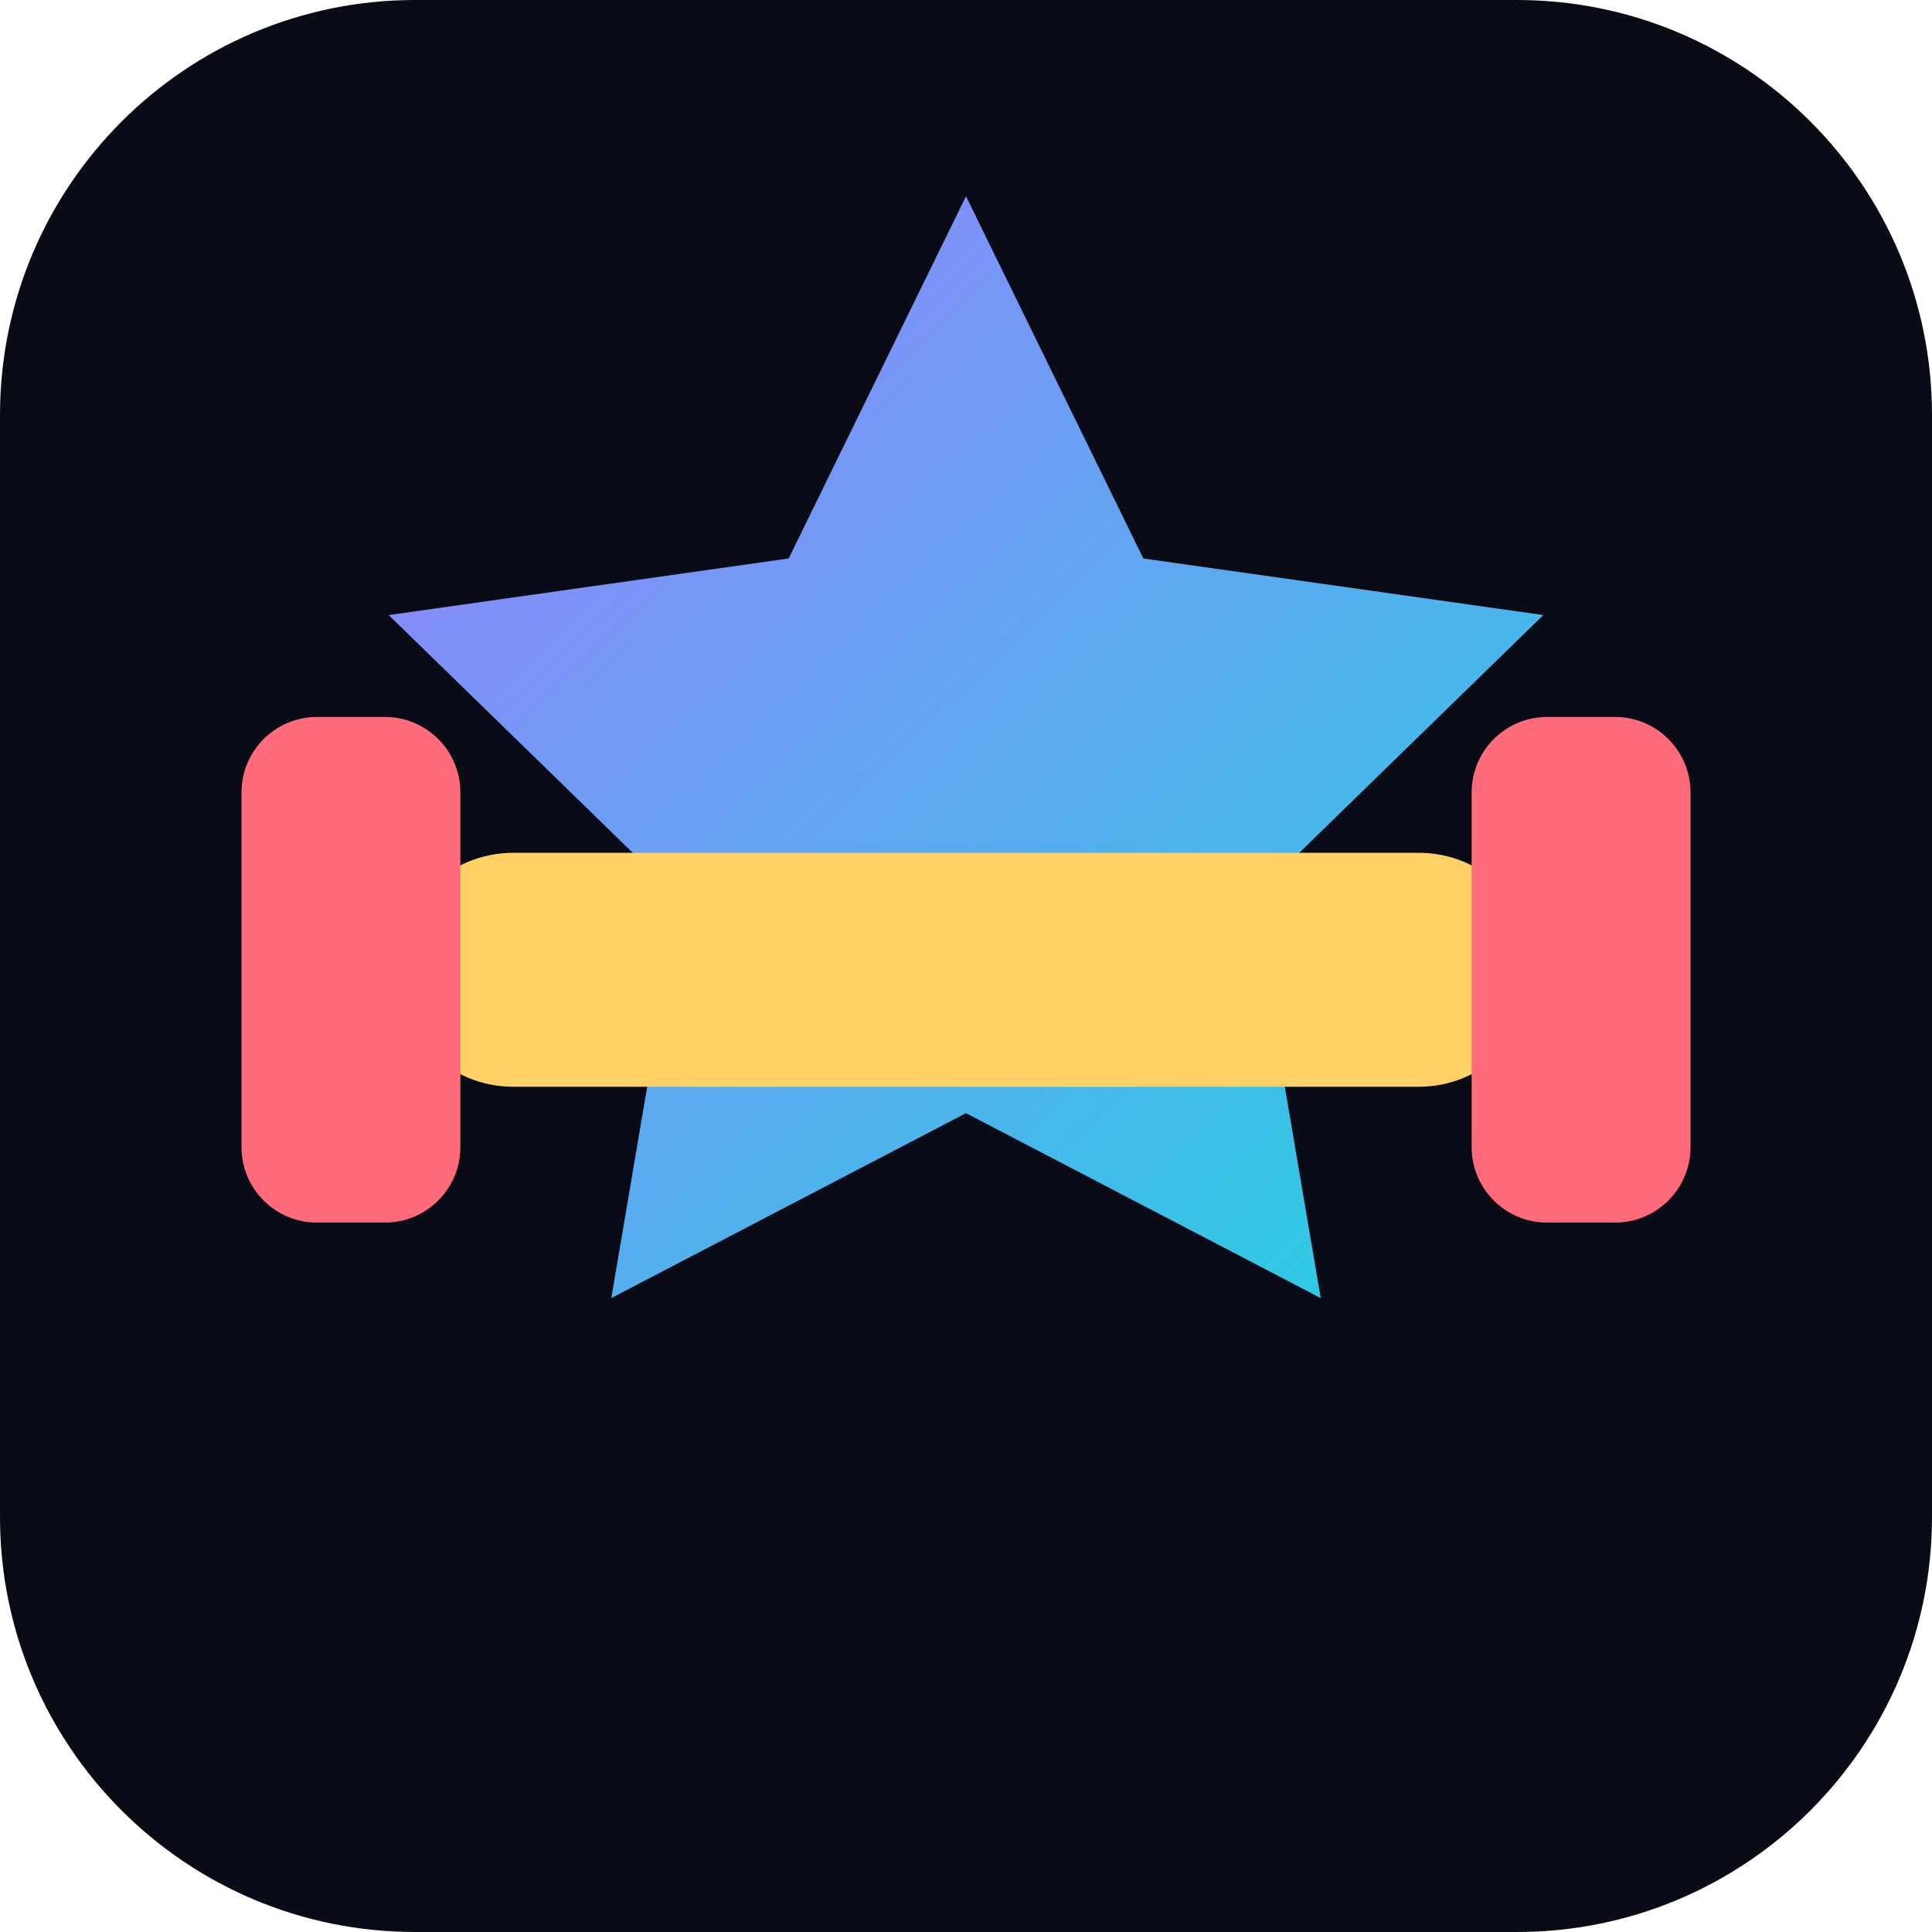
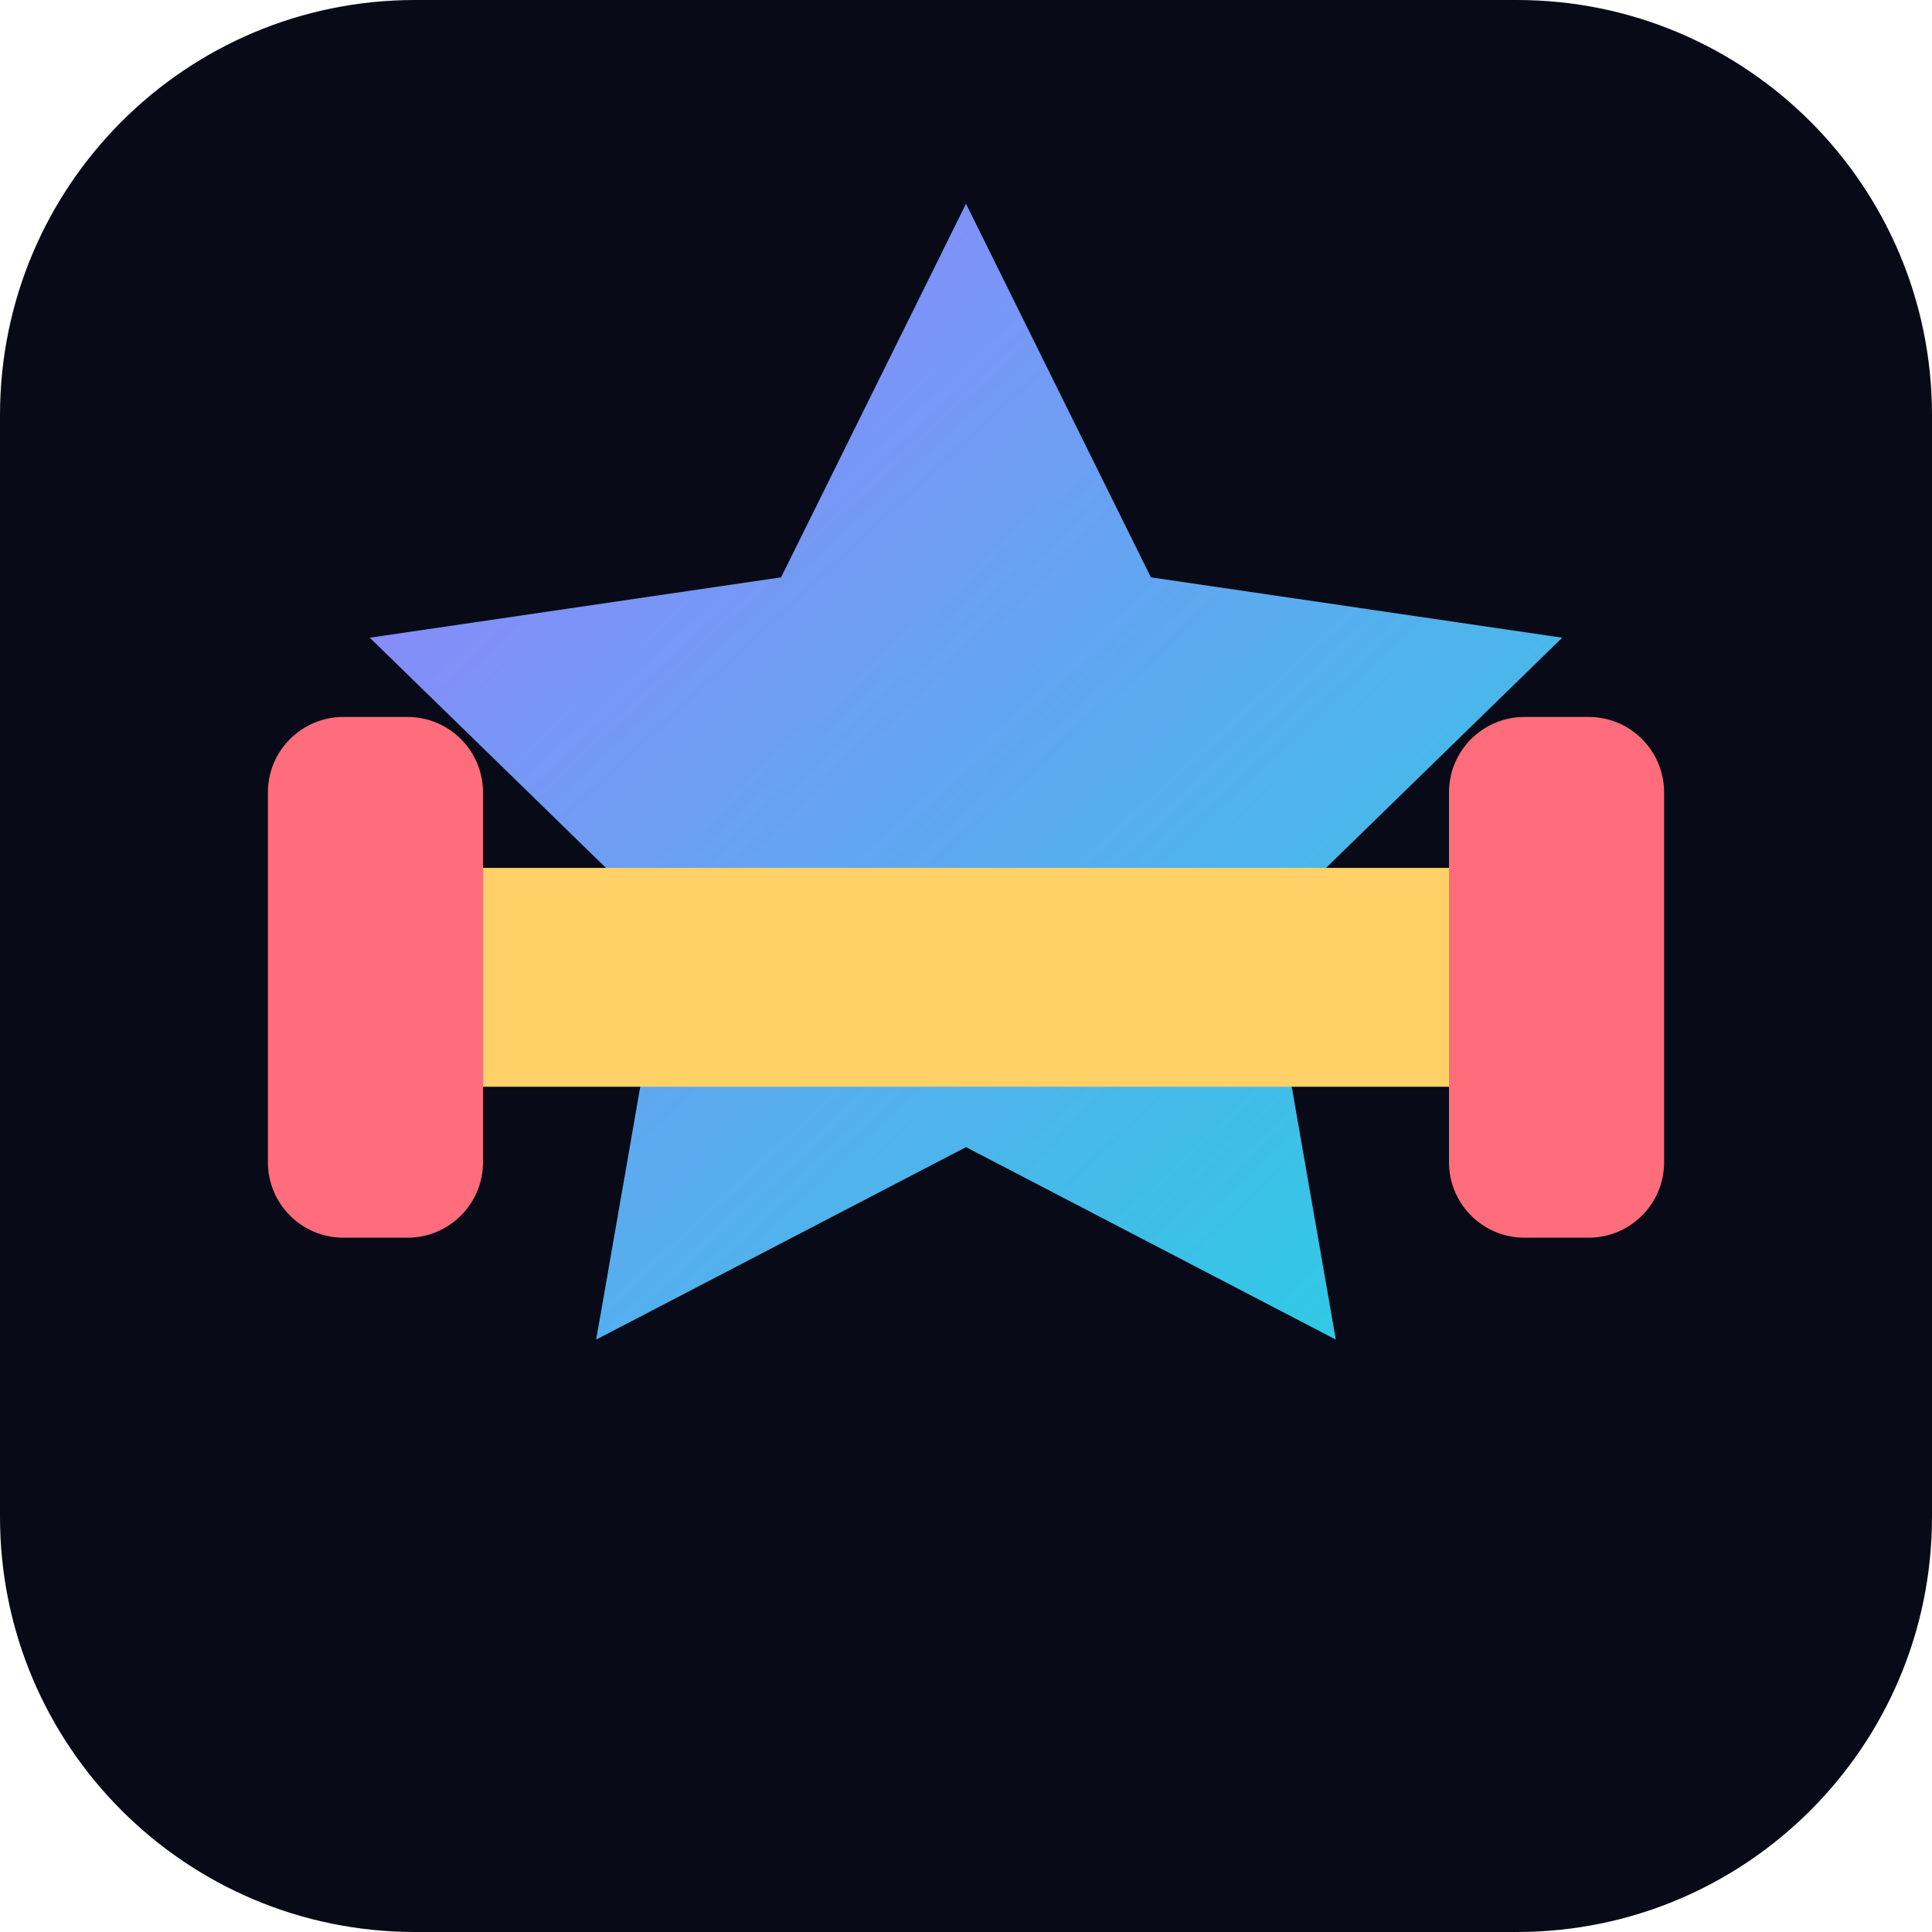
<svg xmlns="http://www.w3.org/2000/svg" viewBox="0 0 512 512">
  <defs>
    <linearGradient id="g" x1="0" y1="0" x2="1" y2="1">
-       <stop stop-color="#9b7cff" />
+       <stop stop-color="#9d7cff" />
      <stop offset="1" stop-color="#24d2e2" />
    </linearGradient>
  </defs>
-   <rect width="512" height="512" rx="110" fill="#090b17" />
-   <path d="M256 52l47 96 106 15-77 75 18 106-94-49-94 49 18-106-77-75 106-15z" fill="url(#g)" />
-   <rect x="105" y="226" width="302" height="62" rx="31" fill="#ffd166" />
-   <rect x="64" y="190" width="58" height="134" rx="20" fill="#ff6b7b" />
-   <rect x="390" y="190" width="58" height="134" rx="20" fill="#ff6b7b" />
+   <rect width="512" height="512" rx="110" fill="#080b17" />
+   <path d="M256 54l49 99 109 16-79 77 19 109-98-51-98 51 19-109-79-77 109-16z" fill="url(#g)" />
+   <path d="M122 230h268v58H122z" fill="#ffd166" />
+   <rect x="71" y="190" width="57" height="138" rx="20" fill="#ff6d7c" />
+   <rect x="384" y="190" width="57" height="138" rx="20" fill="#ff6d7c" />
</svg>
